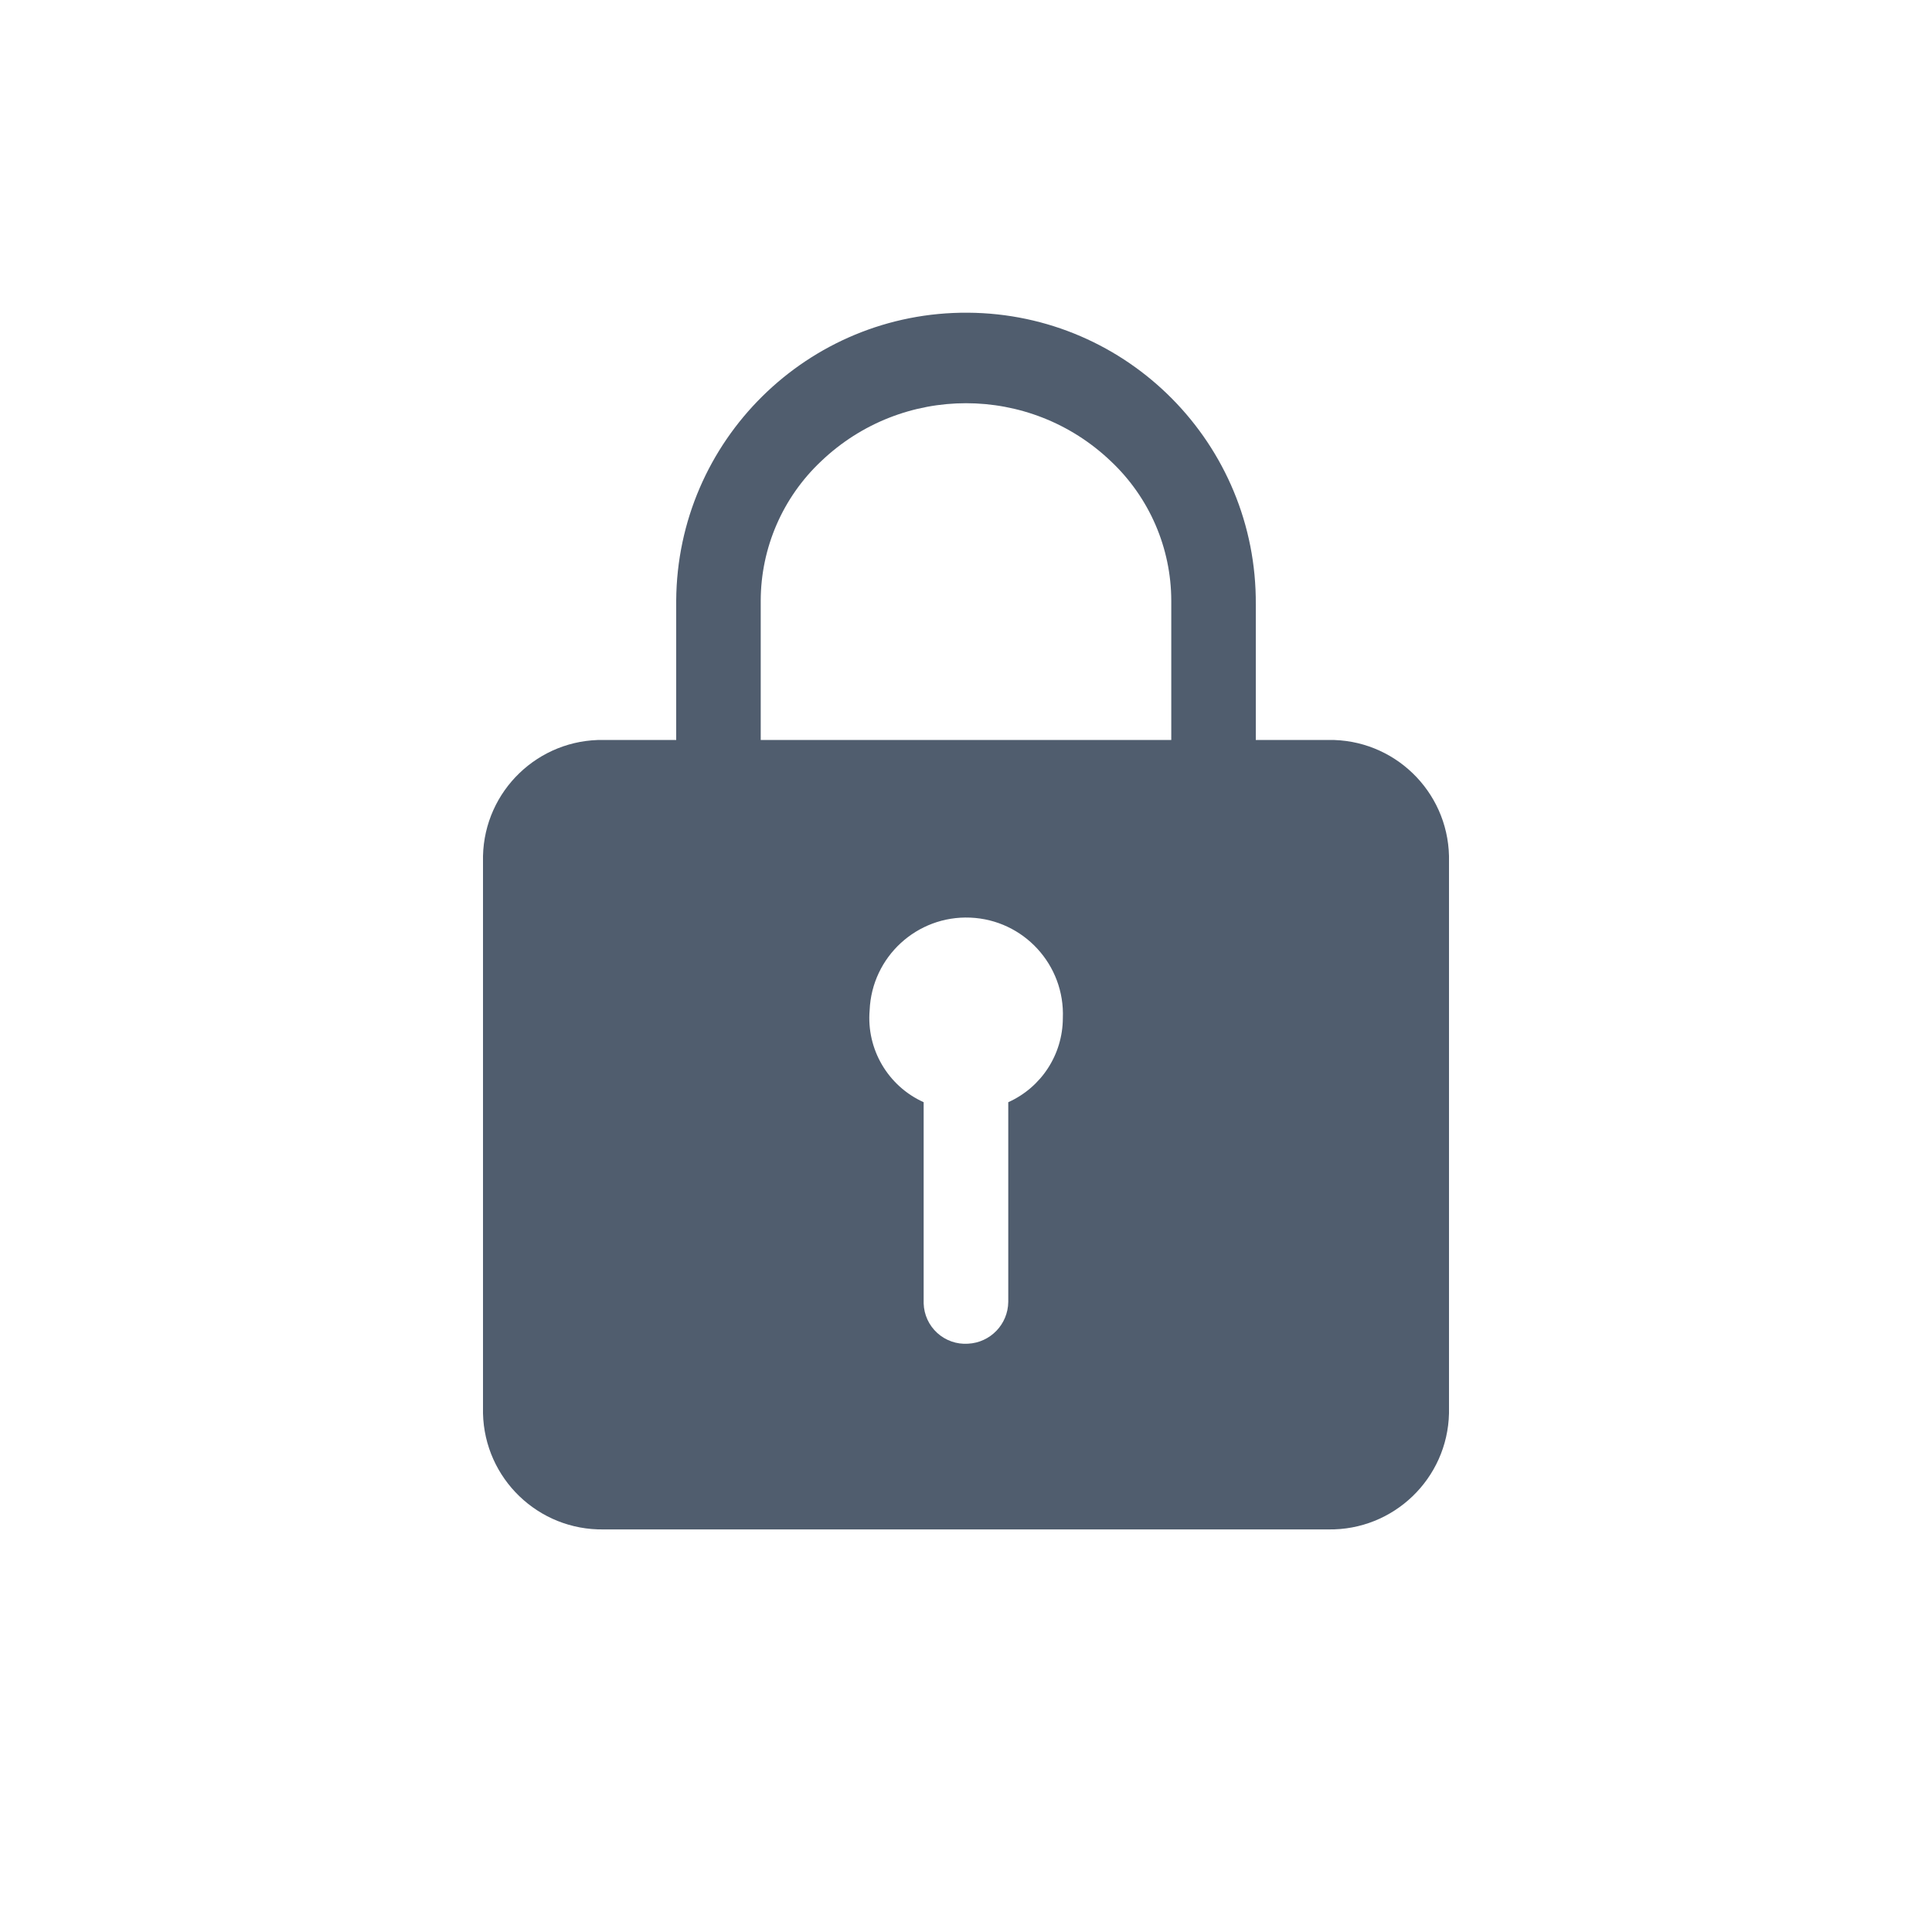
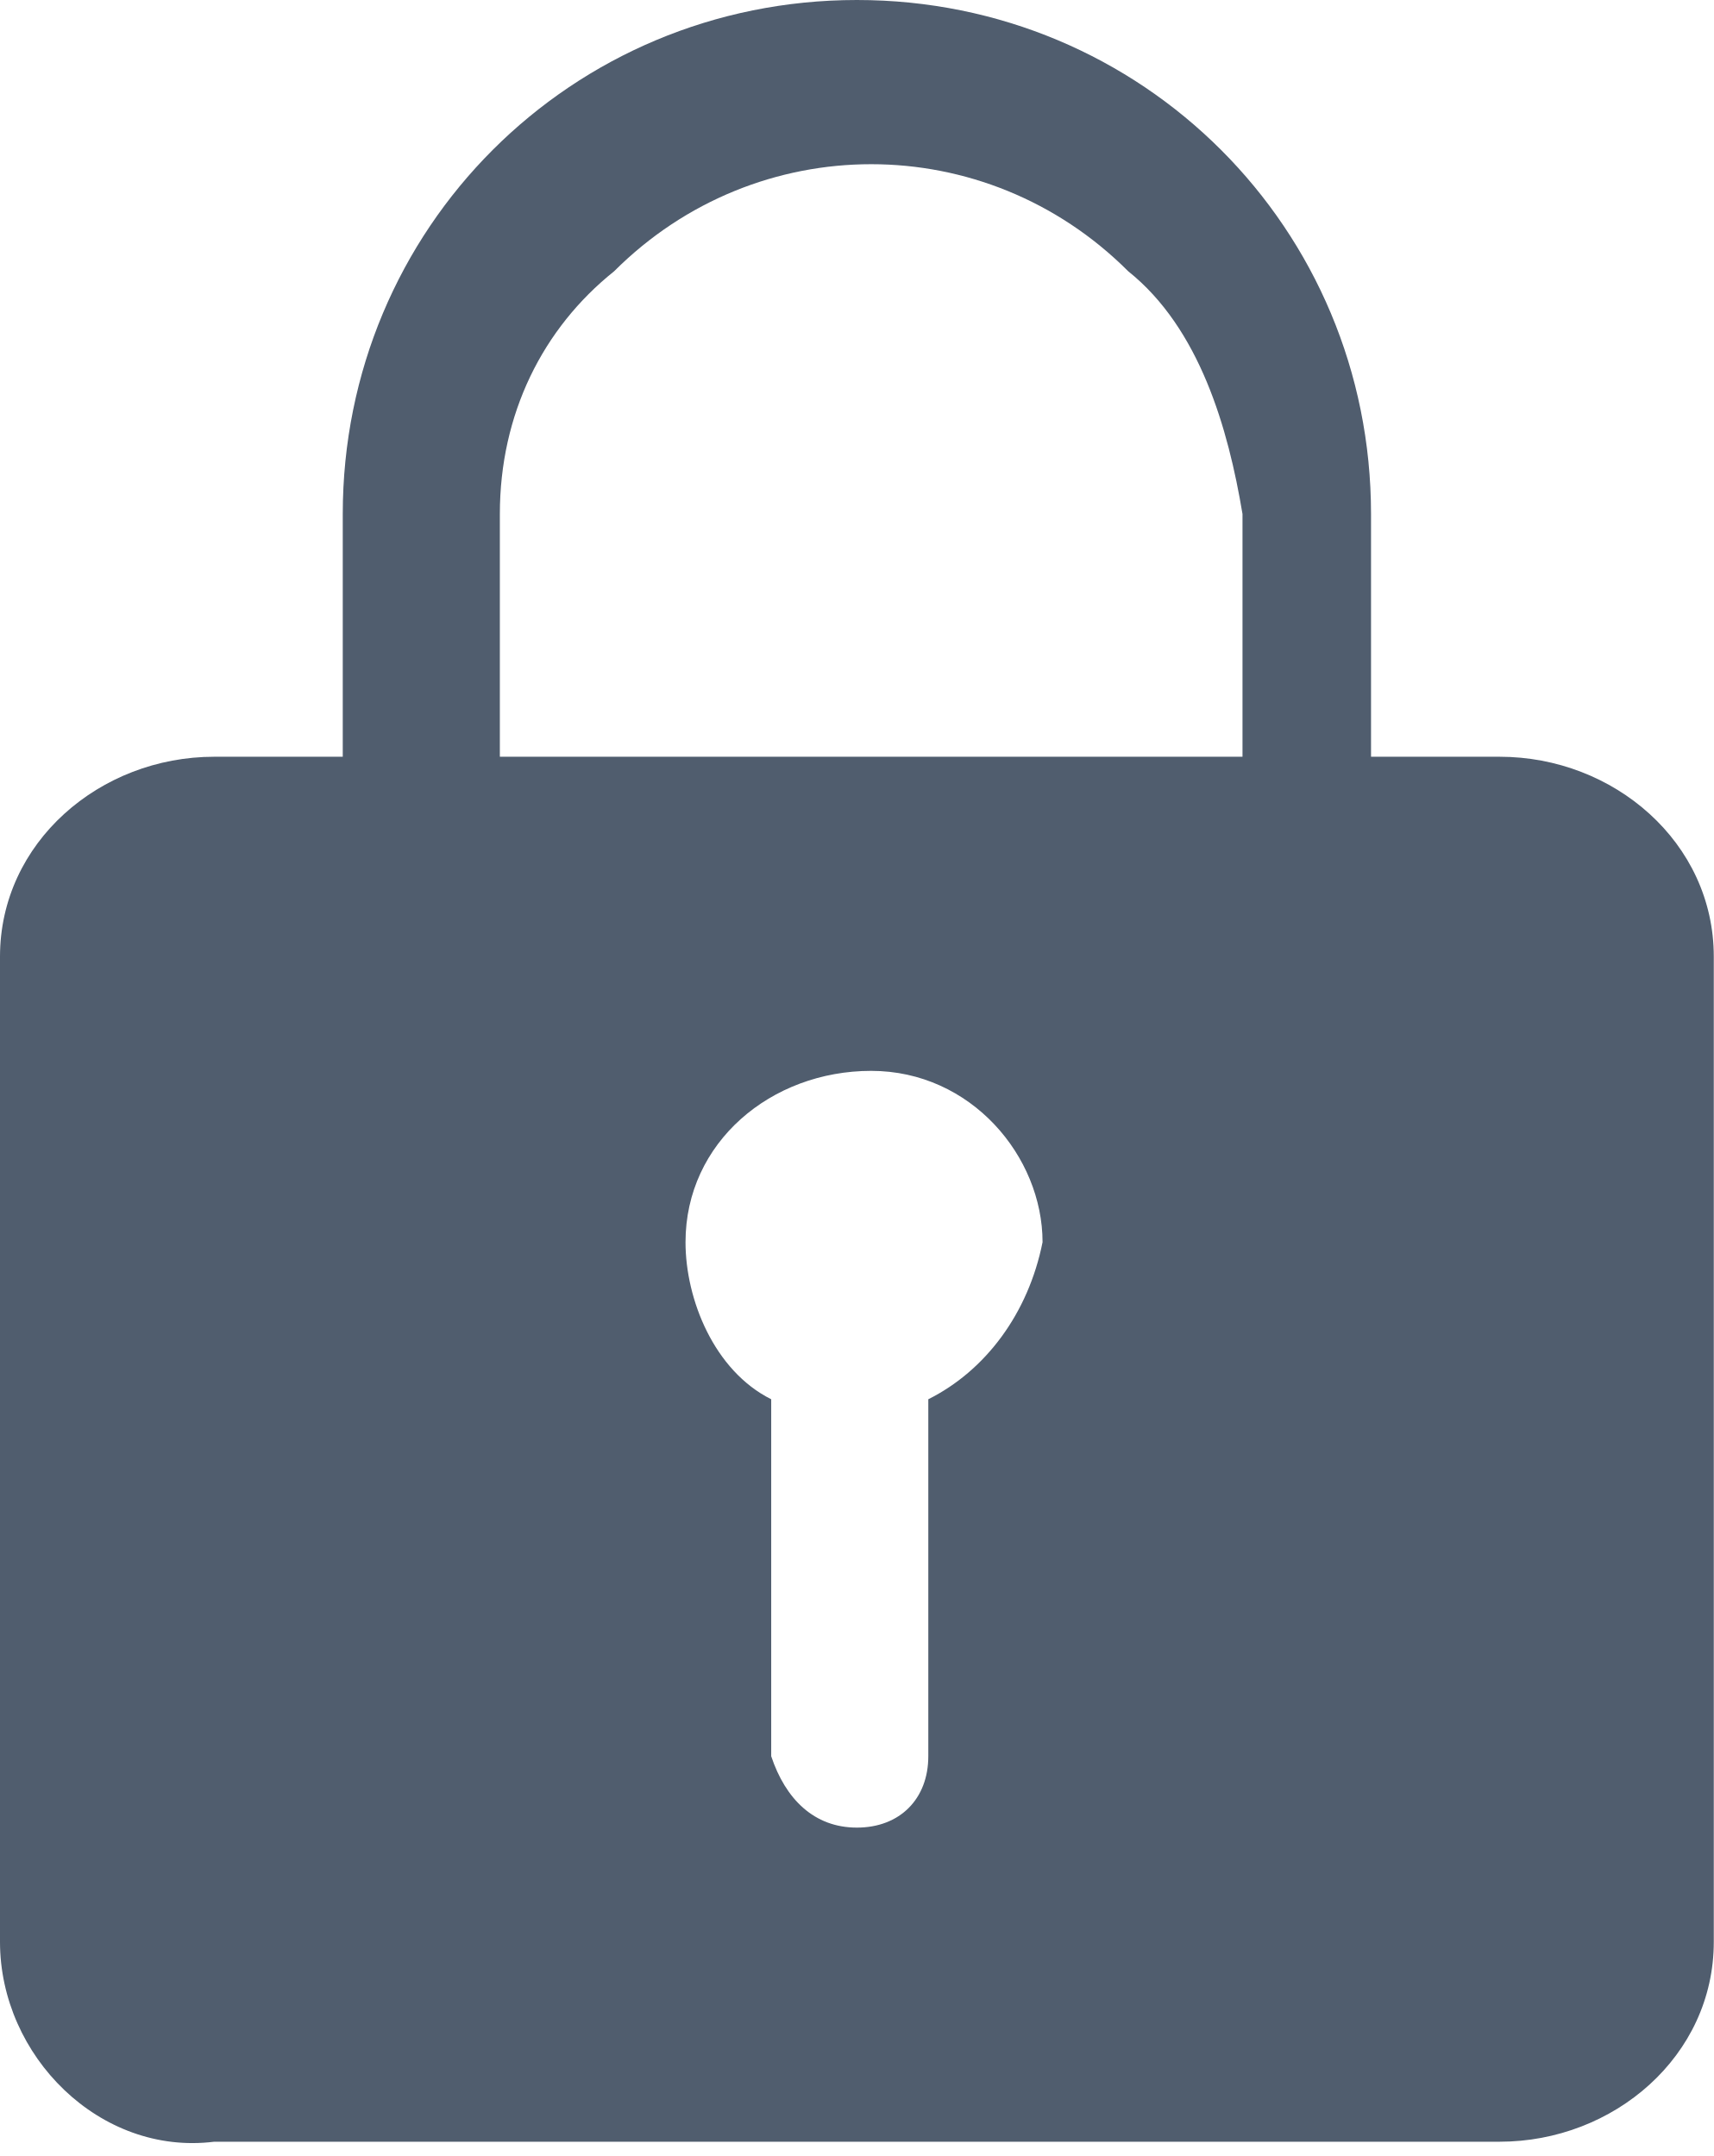
- <svg xmlns="http://www.w3.org/2000/svg" id="Lock" width="24" height="24" viewBox="0 0 24 24">
-   <path id="Icon_ionic-ios-lock" data-name="Icon ionic-ios-lock" d="M17.25,8.567h-.9V6.883a3.6,3.6,0,0,0-7.2-.047V8.567h-.9a1.476,1.476,0,0,0-1.5,1.442v6.923a1.476,1.476,0,0,0,1.5,1.442h9a1.476,1.476,0,0,0,1.5-1.442V10.009A1.476,1.476,0,0,0,17.25,8.567Zm-3.975,4.5v2.481a.526.526,0,0,1-.5.519.517.517,0,0,1-.551-.5v-2.5a1.147,1.147,0,0,1-.671-1.143,1.2,1.2,0,0,1,2.4.1A1.148,1.148,0,0,1,13.275,13.067Zm2.025-4.5H10.2V6.836a2.385,2.385,0,0,1,.75-1.731,2.607,2.607,0,0,1,3.6,0,2.385,2.385,0,0,1,.75,1.731Z" transform="translate(-0.75 0.625)" fill="#505d6e" />
-   <rect id="Rectangle_11292" data-name="Rectangle 11292" width="24" height="24" fill="none" />
+ <svg xmlns="http://www.w3.org/2000/svg" viewBox="0 0 12 15.1" style="enable-background:new 0 0 12 15.1" xml:space="preserve">
+   <path d="M10.5 5.3h-.9V3.6C9.6 1.6 8 0 6 0S2.4 1.6 2.4 3.6v1.7h-.9C.7 5.3 0 5.9 0 6.7v6.9c0 .8.7 1.5 1.5 1.4h9c.8 0 1.5-.6 1.5-1.4V6.7c0-.8-.7-1.4-1.5-1.4zm-4 4.5v2.5c0 .3-.2.5-.5.5s-.5-.2-.6-.5V9.8c-.4-.2-.6-.7-.6-1.1 0-.7.6-1.2 1.3-1.2.7 0 1.2.6 1.2 1.2-.1.5-.4.9-.8 1.1zm2-4.5h-5V3.6c0-.7.3-1.3.8-1.7 1-1 2.6-1 3.6 0 .5.4.7 1.1.8 1.7v1.7z" style="fill:#505d6e" />
</svg>
